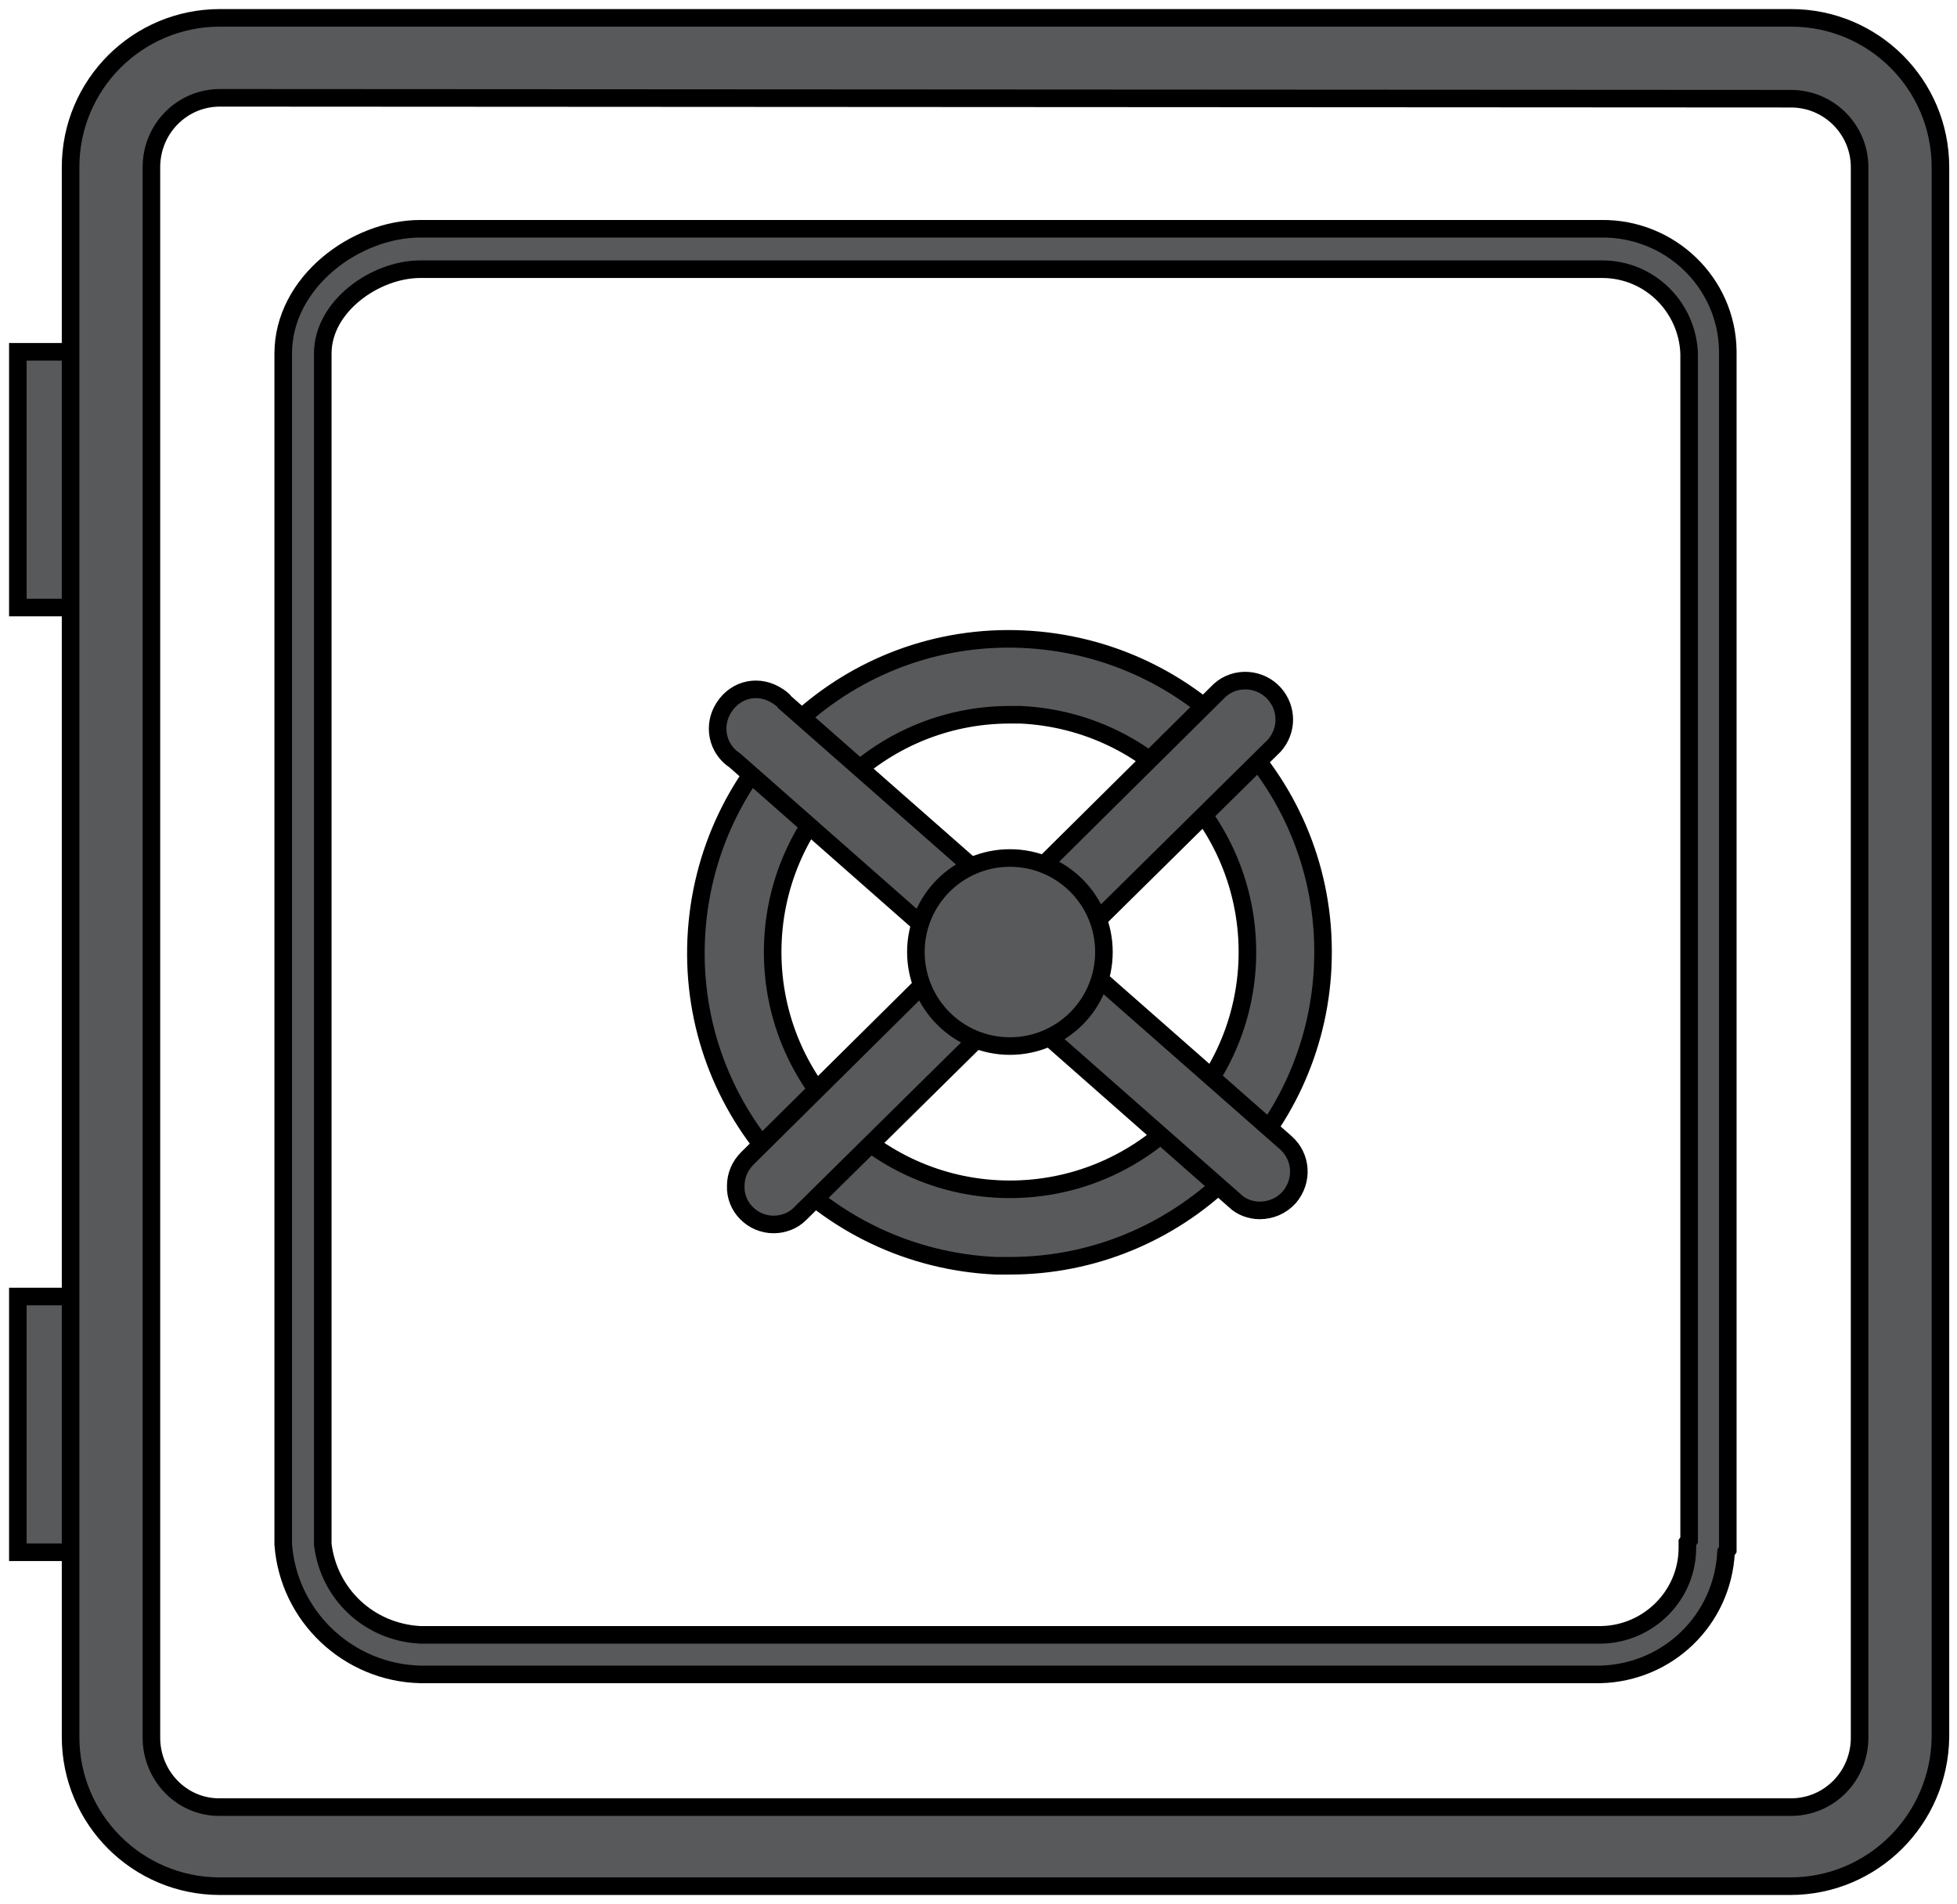
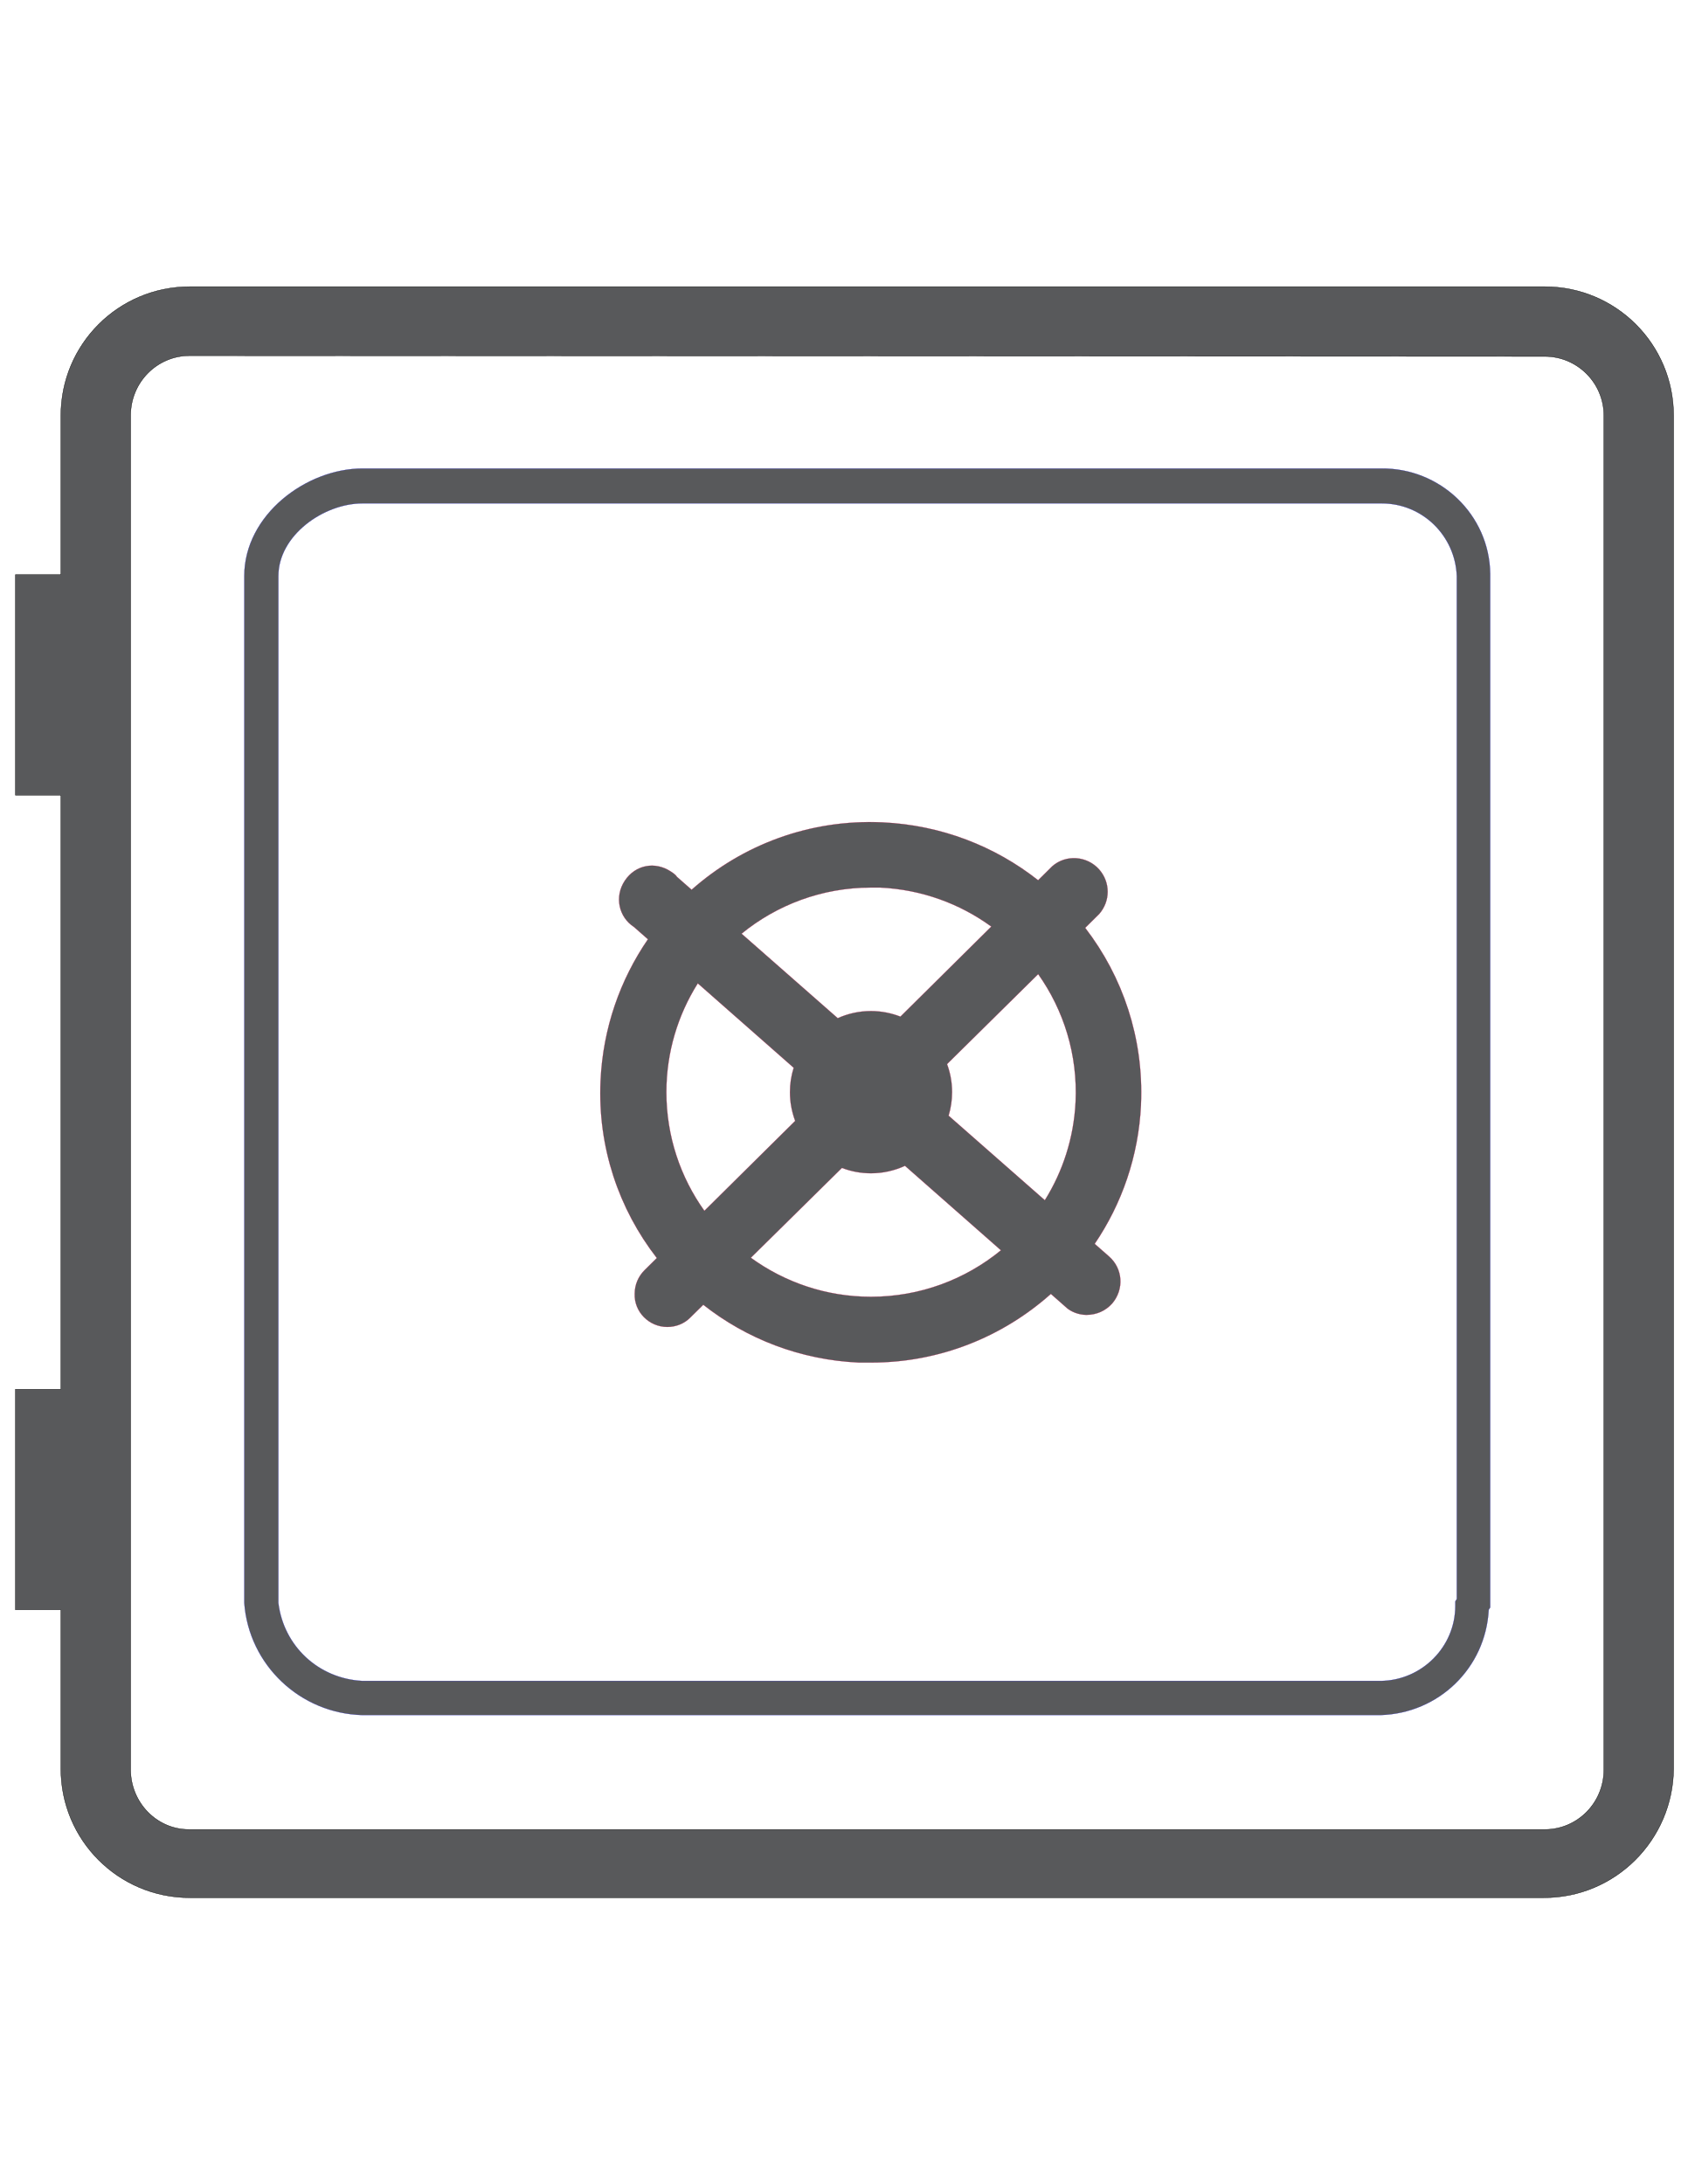
- <svg xmlns="http://www.w3.org/2000/svg" width="100%" height="100%" viewBox="-0.5 -0.5 54.8 53.3" data-name="Layer 1">
+ <svg xmlns="http://www.w3.org/2000/svg" version="1.1" id="Layer_1" x="0px" y="0px" viewBox="0 0 612 792" style="enable-background:new 0 0 612 792;" xml:space="preserve">
  <style type="text/css">
- 	.st0{fill:#58595B;stroke:#000000;stroke-width:2;}
+ 	.st0{fill:none;}
+ 	.st1{fill:#58595B;stroke:#000000;stroke-width:0.5;stroke-miterlimit:10;}
+ 	.st2{fill:#58595B;stroke:#0000DF;stroke-width:0.25;stroke-miterlimit:10;}
+ 	.st3{fill:#58595B;stroke:#DF0045;stroke-width:0.25;stroke-miterlimit:10;}
</style>
  <g id="layer1" transform="translate(33.30524,-139.6063)">
    <g id="Layer_1-2-317-8" transform="matrix(0.2460533,0,0,0.2460533,-33.30524,139.6063)">
-       <rect id="rect12062-0" y="145.5" class="st0" width="9.6" height="29.1" />
-       <rect id="rect12064-9" y="38" class="st0" width="9.6" height="29.1" />
-       <path id="path12066-7" class="st0" d="M201.7,212.6H23c-9.4,0-17-7.6-17-17V17C6,7.6,13.6,0,23,0h178.8c9.4,0,17,7.6,17,17v178.6    C218.7,205,211.1,212.6,201.7,212.6z M23,9.1c-4.3,0-7.8,3.5-7.8,7.9c0,0,0,0,0,0.1v178.6c0,4.3,3.4,7.9,7.7,7.9c0,0,0,0,0.1,0    h178.8c4.3,0,7.8-3.5,7.8-7.9c0,0,0,0,0,0V17c0-4.3-3.5-7.8-7.8-7.8L23,9.1z" />
-       <path id="path12068-9" class="st0" d="M180.1,188.5H45.8c-8.2-0.2-15-6.6-15.6-14.8V38.2c0-8.1,8.2-14.2,15.6-14.2h134.4    c7.8-0.1,14.3,6.1,14.4,13.9c0,0.1,0,0.2,0,0.3v136.1l-0.2,0.3C194,182.3,187.8,188.3,180.1,188.5z M45.8,28.6    c-5.1,0-11.1,4.2-11.1,9.6v135.5c0.7,5.7,5.3,10,11.1,10.3h134.4c5.4-0.1,9.8-4.5,9.8-9.9v-0.6l0.2-0.3V38.2    c-0.2-5.3-4.5-9.6-9.9-9.6H45.8z" />
-       <path id="path12178-9" class="st0" d="M112.9,142h-1.6c-19.7-0.9-35-17.5-34.1-37.2s17.5-35,37.2-34.1c19.7,0.9,35,17.5,34.1,37.2    c0,0,0,0.1,0,0.1l0,0C147.6,127,131.9,142,112.9,142z M112.9,79.3c-14.9,0-27,12.1-27,27c0,14.9,12.1,27,27,27    c14.4,0,26.3-11.3,27-25.7l0,0c0.7-14.9-10.8-27.6-25.8-28.3c0,0,0,0,0,0L112.9,79.3z" />
-       <path id="path12180-3" class="st0" d="M86,137.3c-2.4,0-4.4-2-4.3-4.4c0-1.2,0.5-2.3,1.3-3.1l53.8-53.3c1.8-1.6,4.6-1.4,6.2,0.4    c1.5,1.7,1.5,4.2,0,5.9L89,136.1C88.2,136.9,87.1,137.3,86,137.3z" />
-       <path id="path12182-2" class="st0" d="M141.3,135.7c-1,0-2.1-0.4-2.8-1.1L81.6,84.5c-2-1.3-2.6-4-1.2-6.1s4-2.6,6.1-1.2    c0.3,0.2,0.6,0.4,0.8,0.7l57,50.1c1.8,1.6,2,4.3,0.4,6.2C143.8,135.2,142.6,135.7,141.3,135.7z" />
-       <ellipse id="ellipse12184-4" class="st0" cx="112.9" cy="106.3" rx="10.7" ry="10.7" />
+       <g>
+         <path class="st0" d="M2276.4,525.3l-1996.8-1.1c-48,0-87.1,39.1-87.1,88.2c0,0,0,0,0,1.1v1994.6c0,48,38,88.2,86,88.2     c0,0,0,0,1.1,0h1996.8c48,0,87.1-39.1,87.1-88.2V612.4C2363.5,564.3,2324.4,525.3,2276.4,525.3z" />
+         <path class="st1" d="M2276.4,422.5H279.6c-105,0-189.9,84.9-189.9,189.9v234.5h-67v325h67v875.6h-67v325h67V2607     c0,105,84.9,189.9,189.9,189.9h1995.7c105,0,189.9-84.9,191-189.9V612.4C2466.2,507.4,2381.4,422.5,2276.4,422.5z M2363.5,2608.1     c0,49.1-39.1,88.2-87.1,88.2H279.6c-1.1,0-1.1,0-1.1,0c-48,0-86-40.2-86-88.2V613.5c0-1.1,0-1.1,0-1.1     c0-49.1,39.1-88.2,87.1-88.2l1996.8,1.1c48,0,87.1,39.1,87.1,87.1V2608.1z" />
+       </g>
+       <path id="path12068-9" class="st2" d="M2034,2527.7H534.2c-91.6-2.2-167.5-73.7-174.2-165.3V849.1c0-90.5,91.6-158.6,174.2-158.6    h1501c87.1-1.1,159.7,68.1,160.8,155.2c0,1.1,0,2.2,0,3.4v1520l-2.2,3.4C2189.3,2458.4,2120,2525.4,2034,2527.7z M534.2,741.9    c-57,0-124,46.9-124,107.2v1513.3c7.8,63.7,59.2,111.7,124,115h1501c60.3-1.1,109.4-50.3,109.4-110.6v-6.7l2.2-3.4V849.1    c-2.2-59.2-50.3-107.2-110.6-107.2H534.2z" />
+       <g>
+         <path class="st0" d="M1283.5,1490.2c15.3,0,29.9,2.9,43.4,8.2l133.9-132.7c-46.2-33.6-102.4-54.6-163.9-57.5h-13.4     c-72.3,0-138.7,25.5-190.7,68.1l141.7,124.5C1249.5,1493.9,1266.1,1490.2,1283.5,1490.2z" />
+         <path class="st0" d="M1164.1,1609.7c0-12.6,1.9-24.7,5.5-36l-141.3-124.4c-29.3,46.5-46.3,101.5-46.3,160.4     c0,65.2,20.8,125.5,56,174.9l133.8-132.5C1166.8,1638.8,1164.1,1624.6,1164.1,1609.7z" />
+         <path class="st0" d="M1283.5,1729.2c-15.1,0-29.5-2.8-42.8-7.9l-134.2,132.4c49.7,36.1,110.8,57.5,177,57.5     c72.5,0,139.3-25.7,191.5-68.6l-141.4-124.5C1318.4,1725.2,1301.5,1729.2,1283.5,1729.2z" />
+         <path class="st0" d="M1530,1435.7l-134.3,132.6c4.8,12.9,7.4,26.8,7.4,41.3c0,12.1-1.8,23.7-5.1,34.7l141.8,124.7     c26.4-42.3,42.7-91.6,45.3-144.8C1588.4,1554.3,1567.6,1488.8,1530,1435.7z" />
+         <path class="st3" d="M1599.2,1367.5l20.5-20.3c16.8-19,16.8-46.9,0-65.9c-17.9-20.1-49.1-22.3-69.2-4.5l-20.7,20.5     c-63.4-50-142.6-81.3-229.5-85.3c-107.4-4.9-206.6,33.3-281.1,99.3l-21.5-18.9c-2.2-3.4-5.6-5.6-8.9-7.8     c-23.5-15.6-52.5-10.1-68.1,13.4c-15.6,23.5-8.9,53.6,13.4,68.1l20.7,18.2c-40.9,59.6-66.3,131-69.8,208.5     c-4.5,98.1,27.1,189.4,82.9,261.3l-18.1,17.9c-8.9,8.9-14.5,21.2-14.5,34.6c-1.1,26.8,21.2,49.1,48,49.1     c12.3,0,24.6-4.5,33.5-13.4l19.6-19.3c63.4,50,142.6,81.3,229.5,85.2h17.9c101.3,0,194.2-38.2,264.8-101.2l21.1,18.6     c7.8,7.8,20.1,12.3,31.3,12.3c14.5,0,27.9-5.6,38-16.8c17.9-21.2,15.6-51.4-4.5-69.2l-21.3-18.7c39.9-58.8,64.6-128.9,68.2-204.7     v-1.1C1685.6,1529.9,1654.4,1439.2,1599.2,1367.5z M1283.5,1308.1h13.4c61.5,2.9,117.8,23.9,163.9,57.5l-133.9,132.7     c-13.5-5.2-28.1-8.2-43.4-8.2c-17.5,0-34.1,3.8-49,10.5l-141.7-124.5C1144.8,1333.7,1211.2,1308.1,1283.5,1308.1z M982,1609.7     c0-58.9,17-113.9,46.3-160.4l141.3,124.4c-3.6,11.4-5.5,23.5-5.5,36c0,14.9,2.8,29.2,7.7,42.3L1038,1784.5     C1002.8,1735.2,982,1674.8,982,1609.7z M1283.5,1911.2c-66.1,0-127.2-21.4-177-57.5l134.2-132.4c13.3,5.1,27.7,7.9,42.8,7.9     c17.9,0,34.9-4,50.1-11l141.4,124.5C1422.8,1885.5,1356,1911.2,1283.5,1911.2z M1397.9,1644.3c3.3-11,5.1-22.6,5.1-34.7     c0-14.5-2.6-28.5-7.4-41.3l134.3-132.6c37.6,53.1,58.4,118.6,55.1,188.4c-2.6,53.2-18.9,102.5-45.3,144.8L1397.9,1644.3z" />
+       </g>
    </g>
  </g>
</svg>
